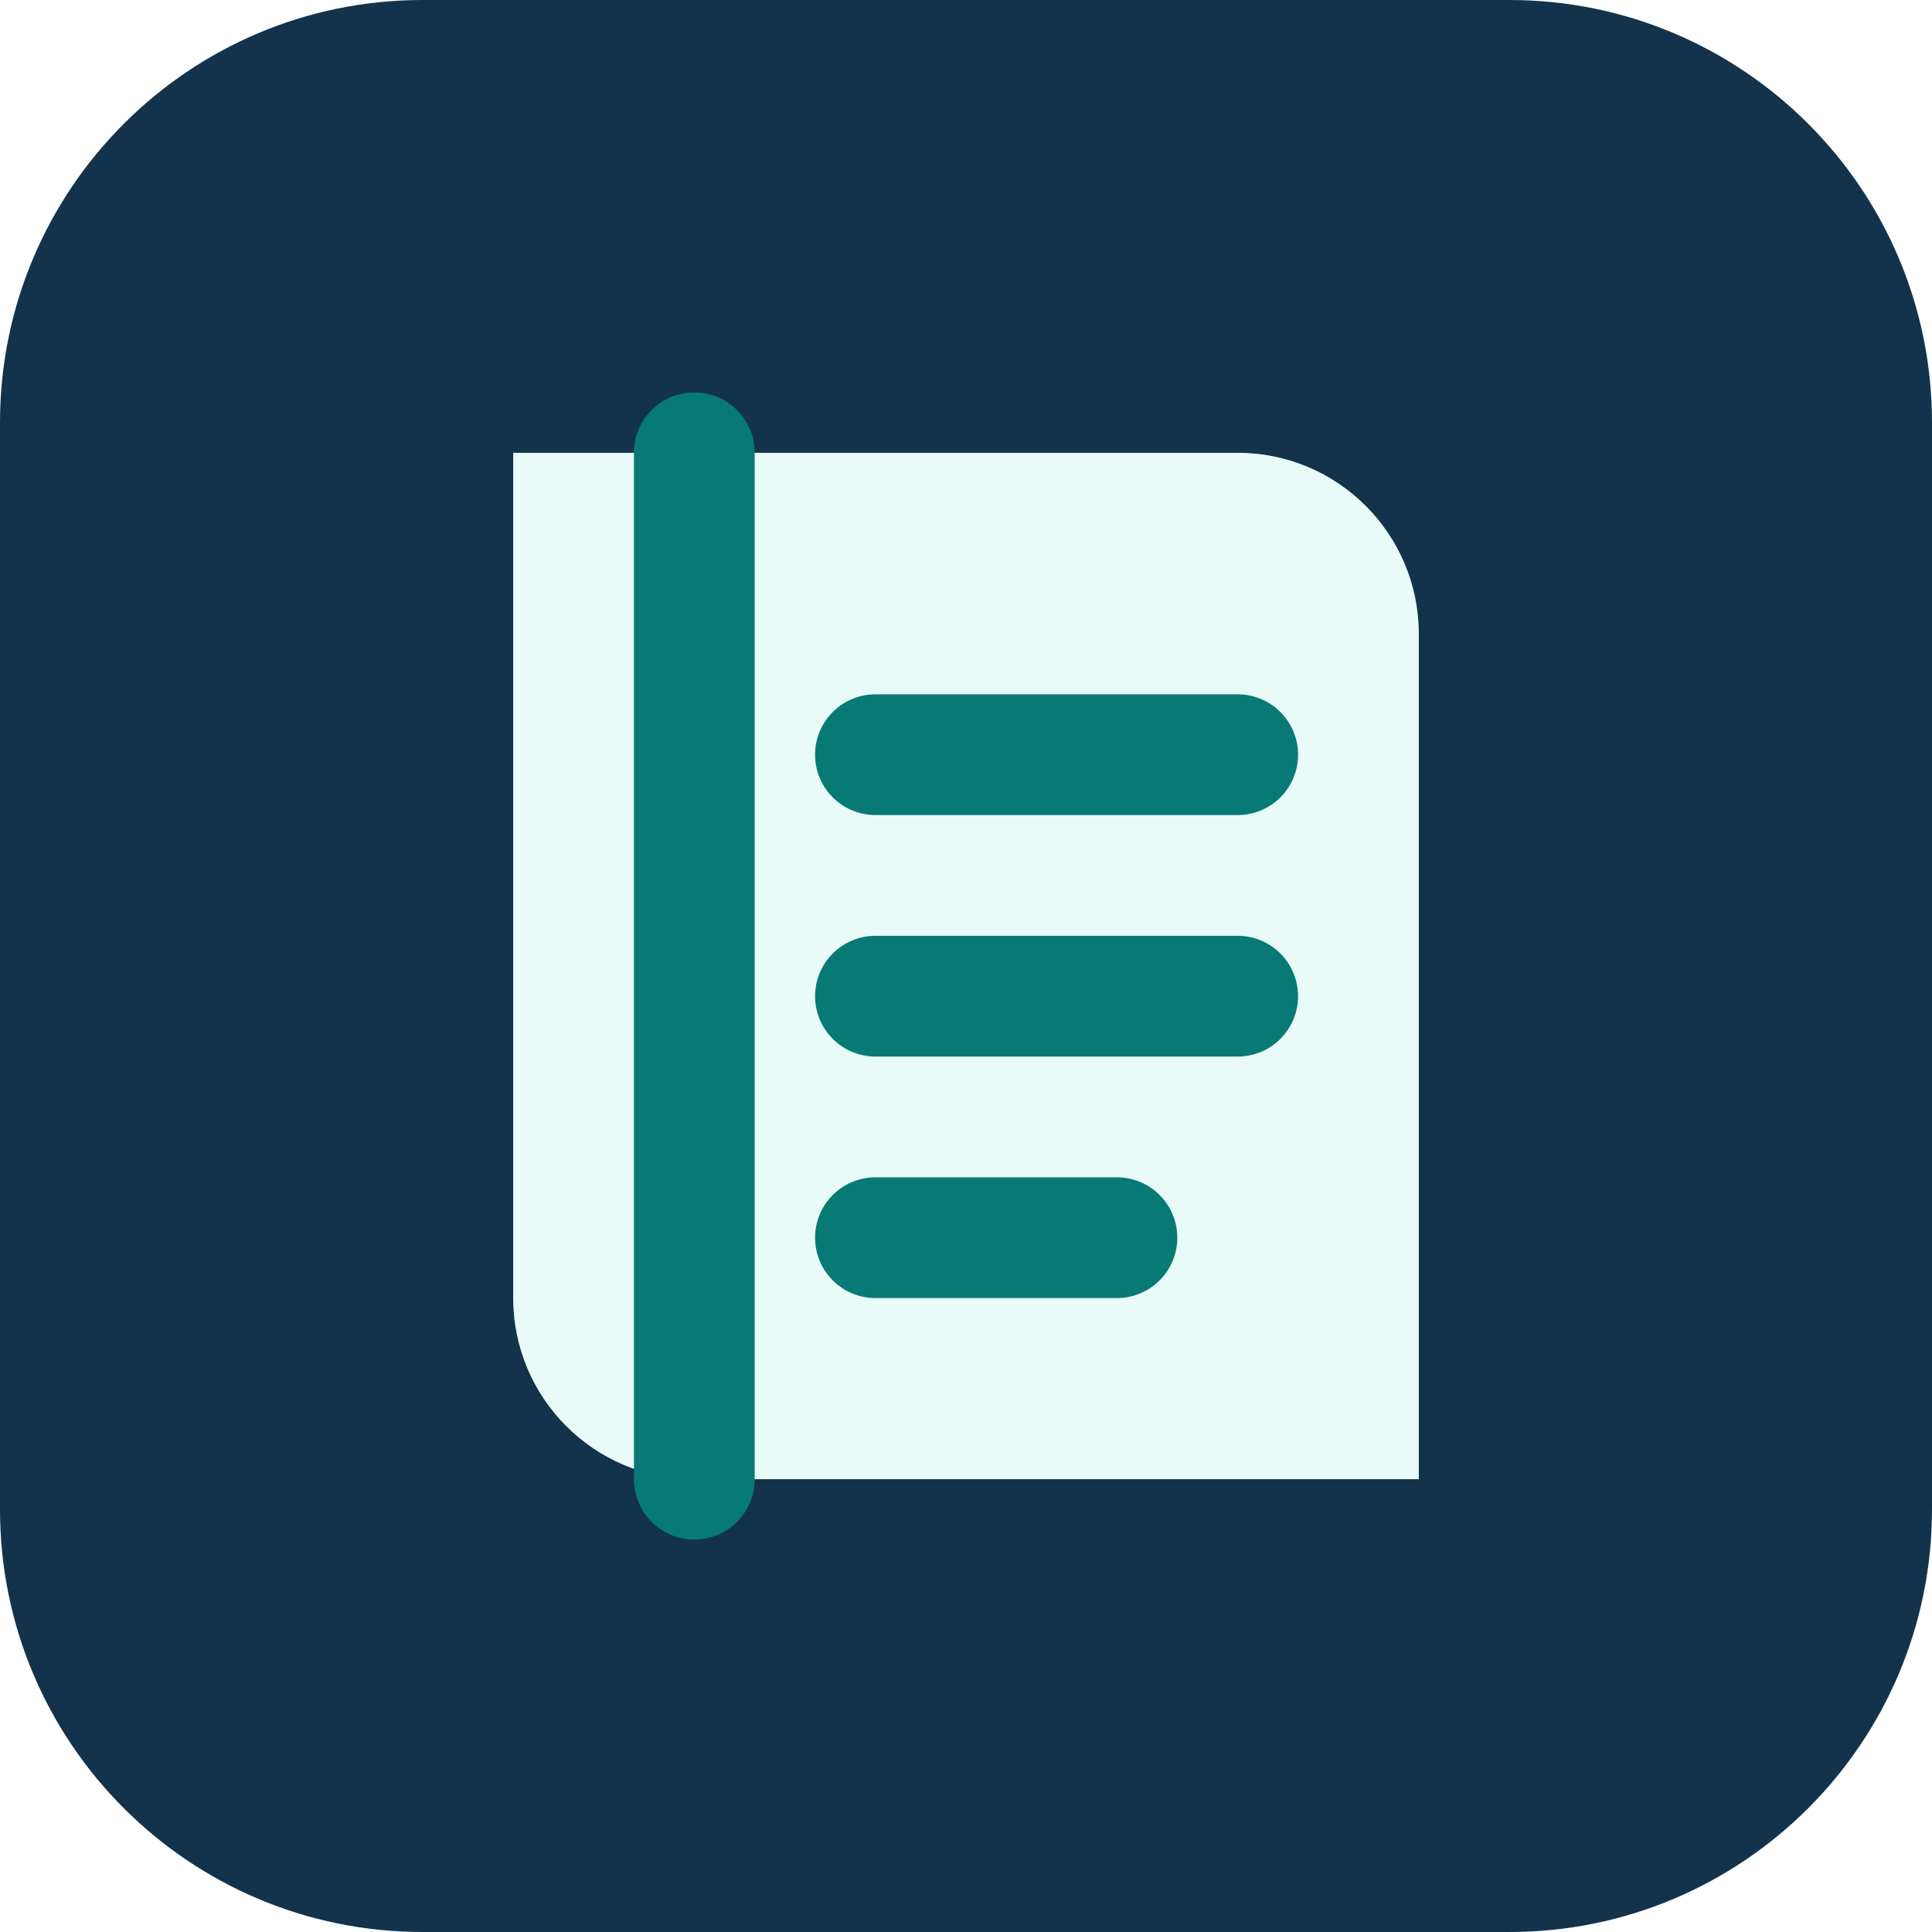
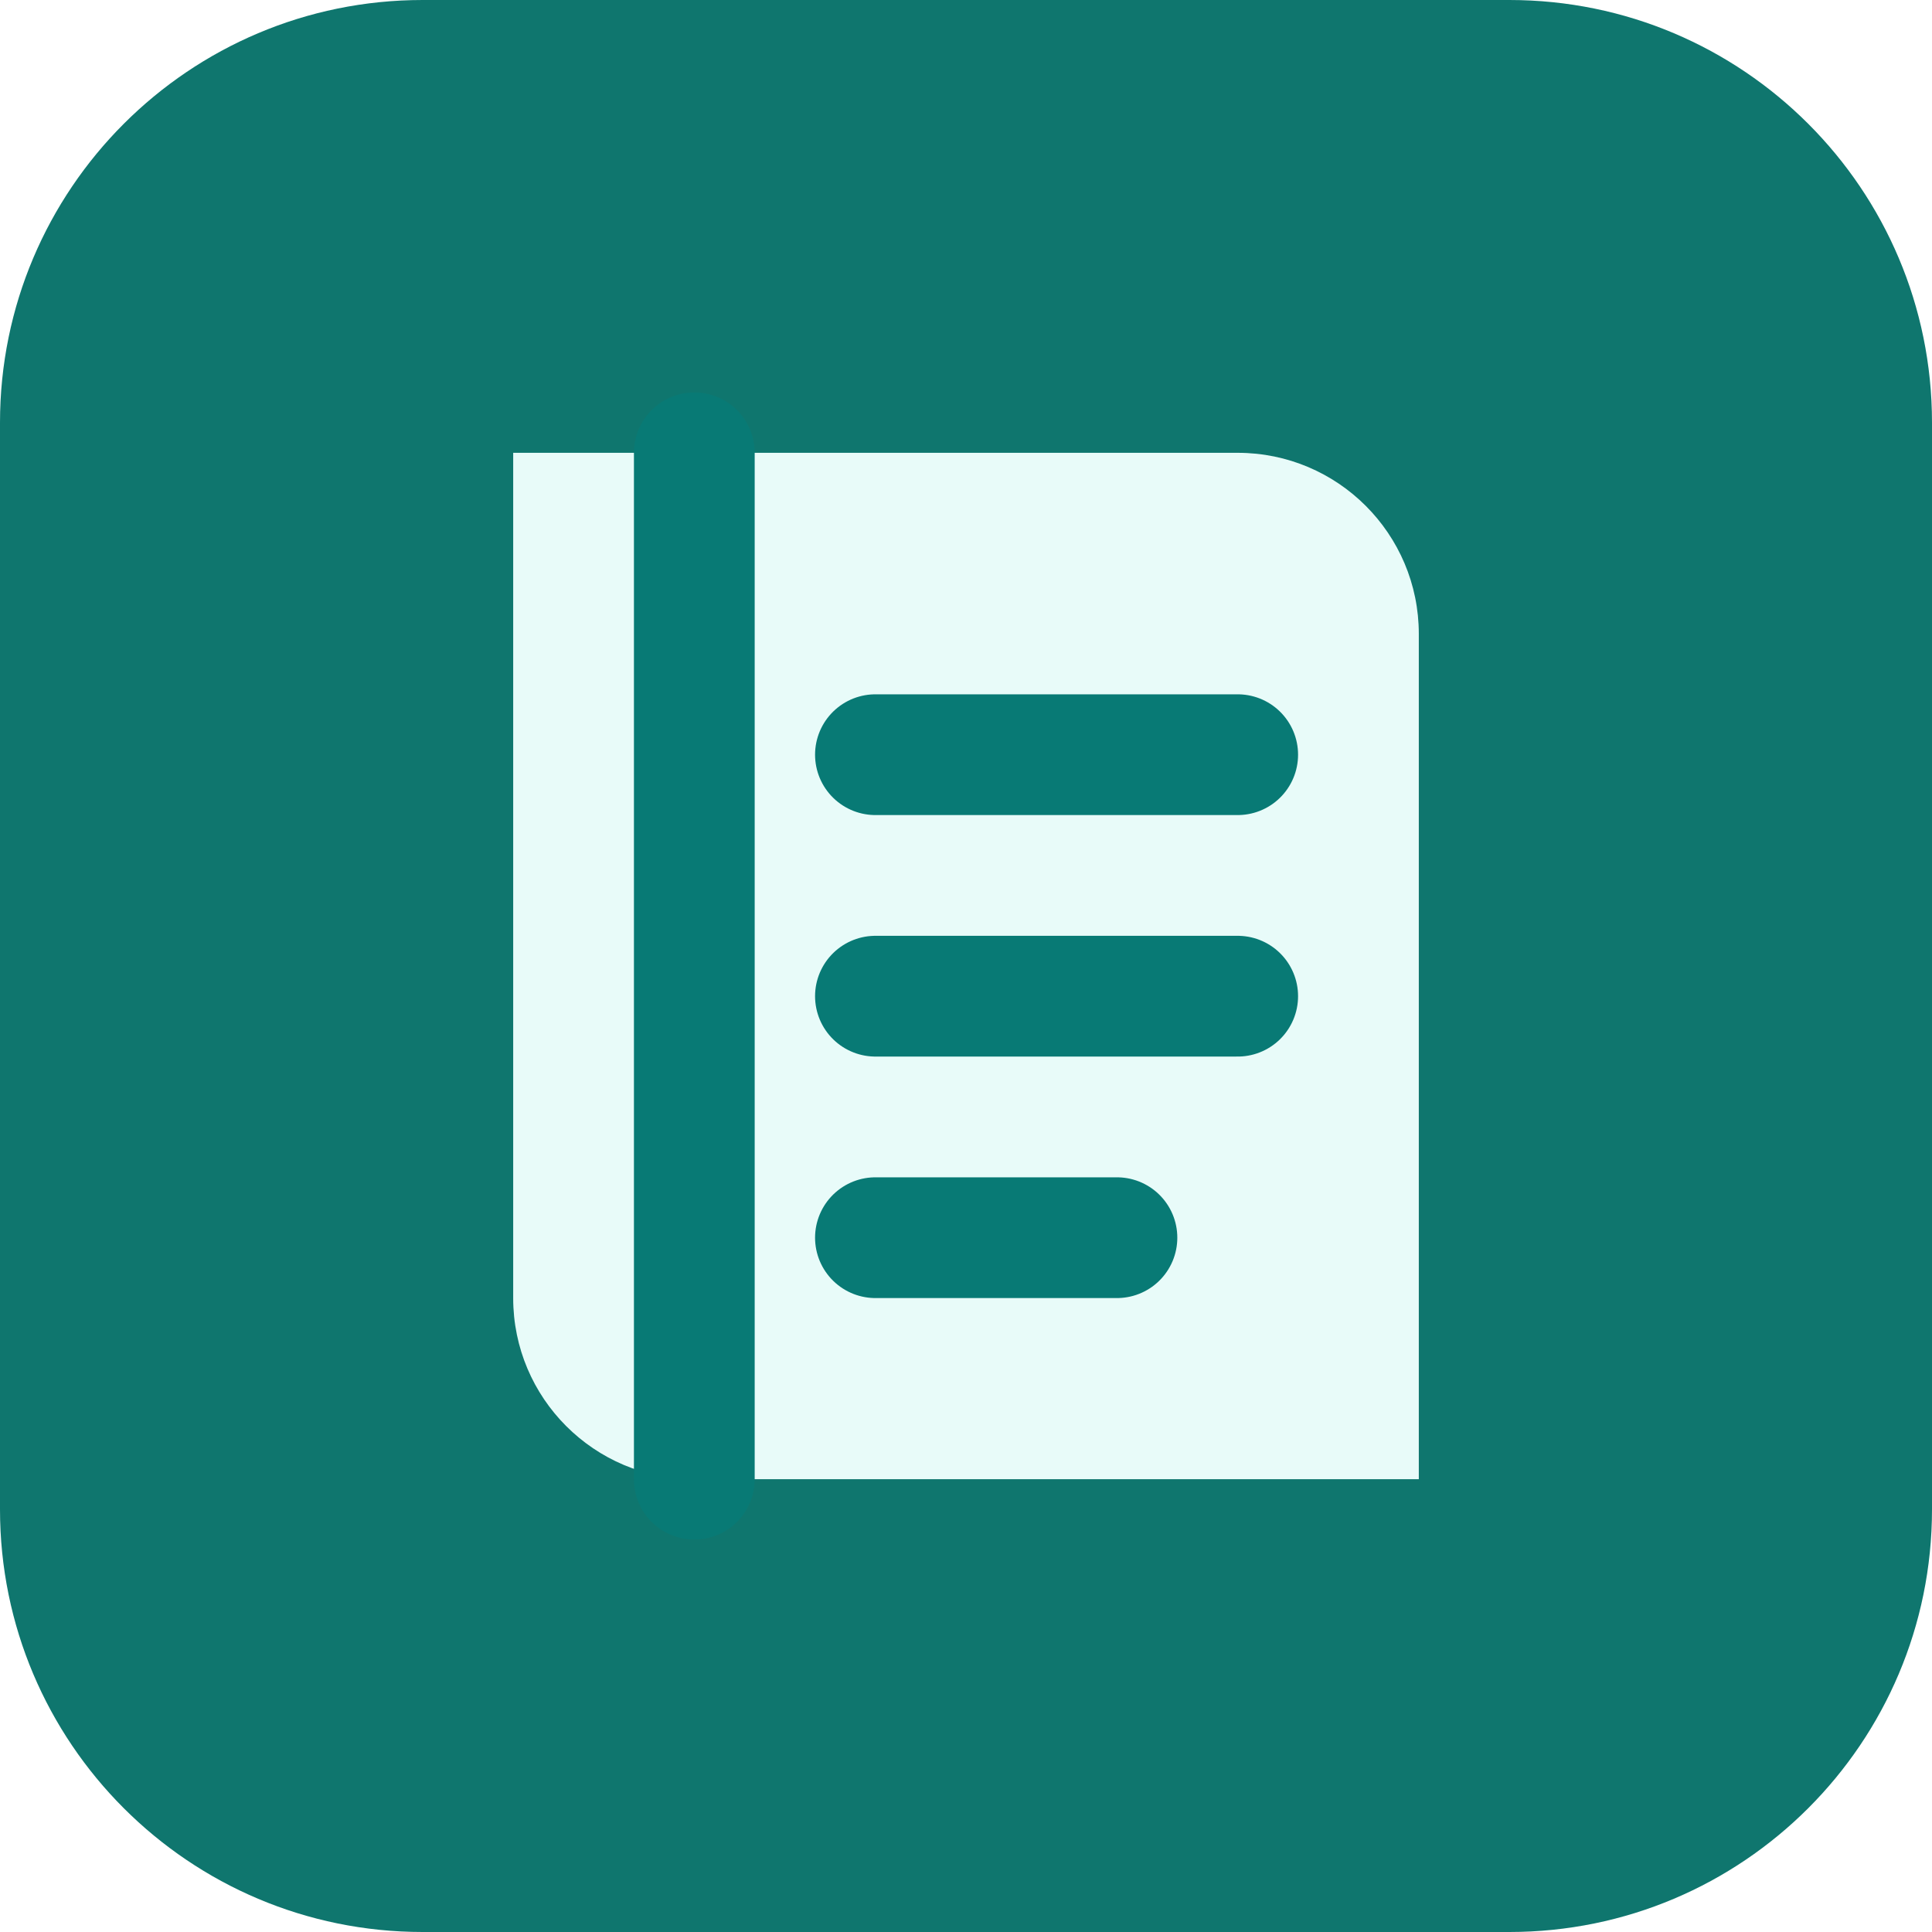
<svg xmlns="http://www.w3.org/2000/svg" viewBox="0 0 64 64" role="img" aria-label="政策性農業專案貸款業務手冊">
-   <rect width="64" height="64" rx="14" fill="#12334b" />
+   <rect width="64" height="64" rx="14" fill="#0f766e" />
  <path d="M17 15h24a6 6 0 0 1 6 6v28H23a6 6 0 0 1-6-6V15Z" fill="#e8fbf9" />
  <path d="M23 15v34M29 25h12M29 33h12M29 41h8" fill="none" stroke="#087a75" stroke-width="4" stroke-linecap="round" />
</svg>
